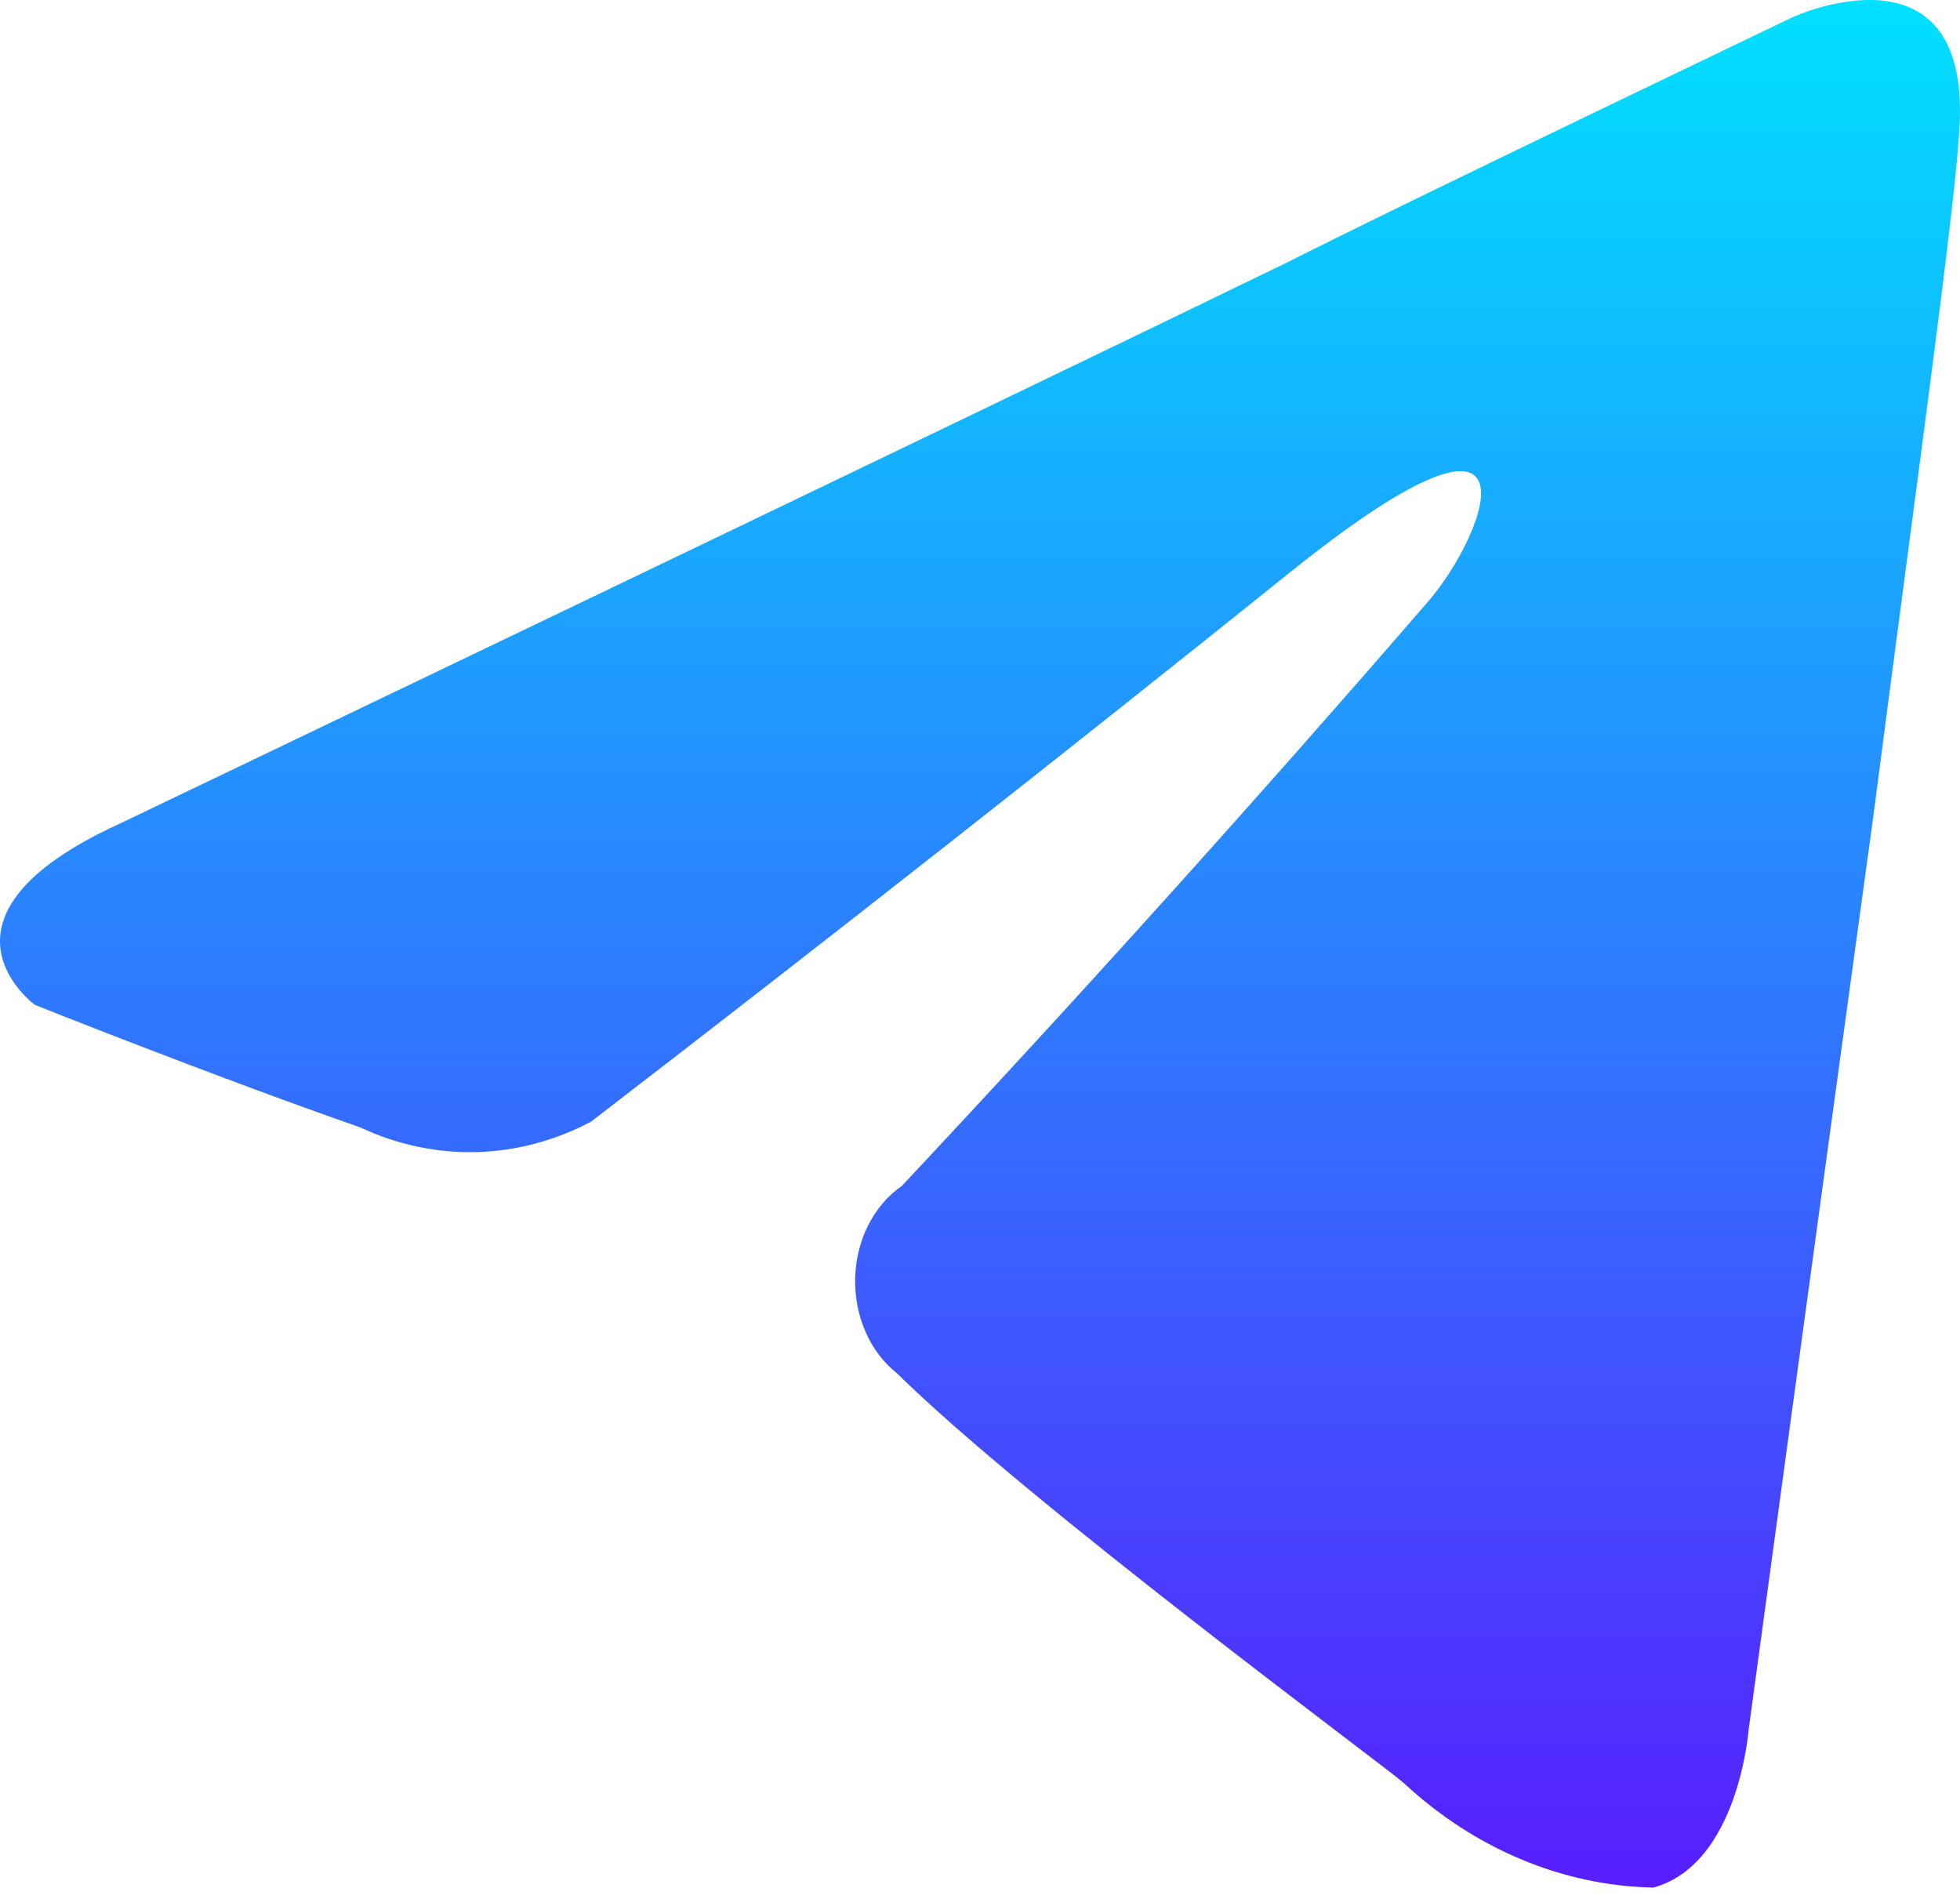
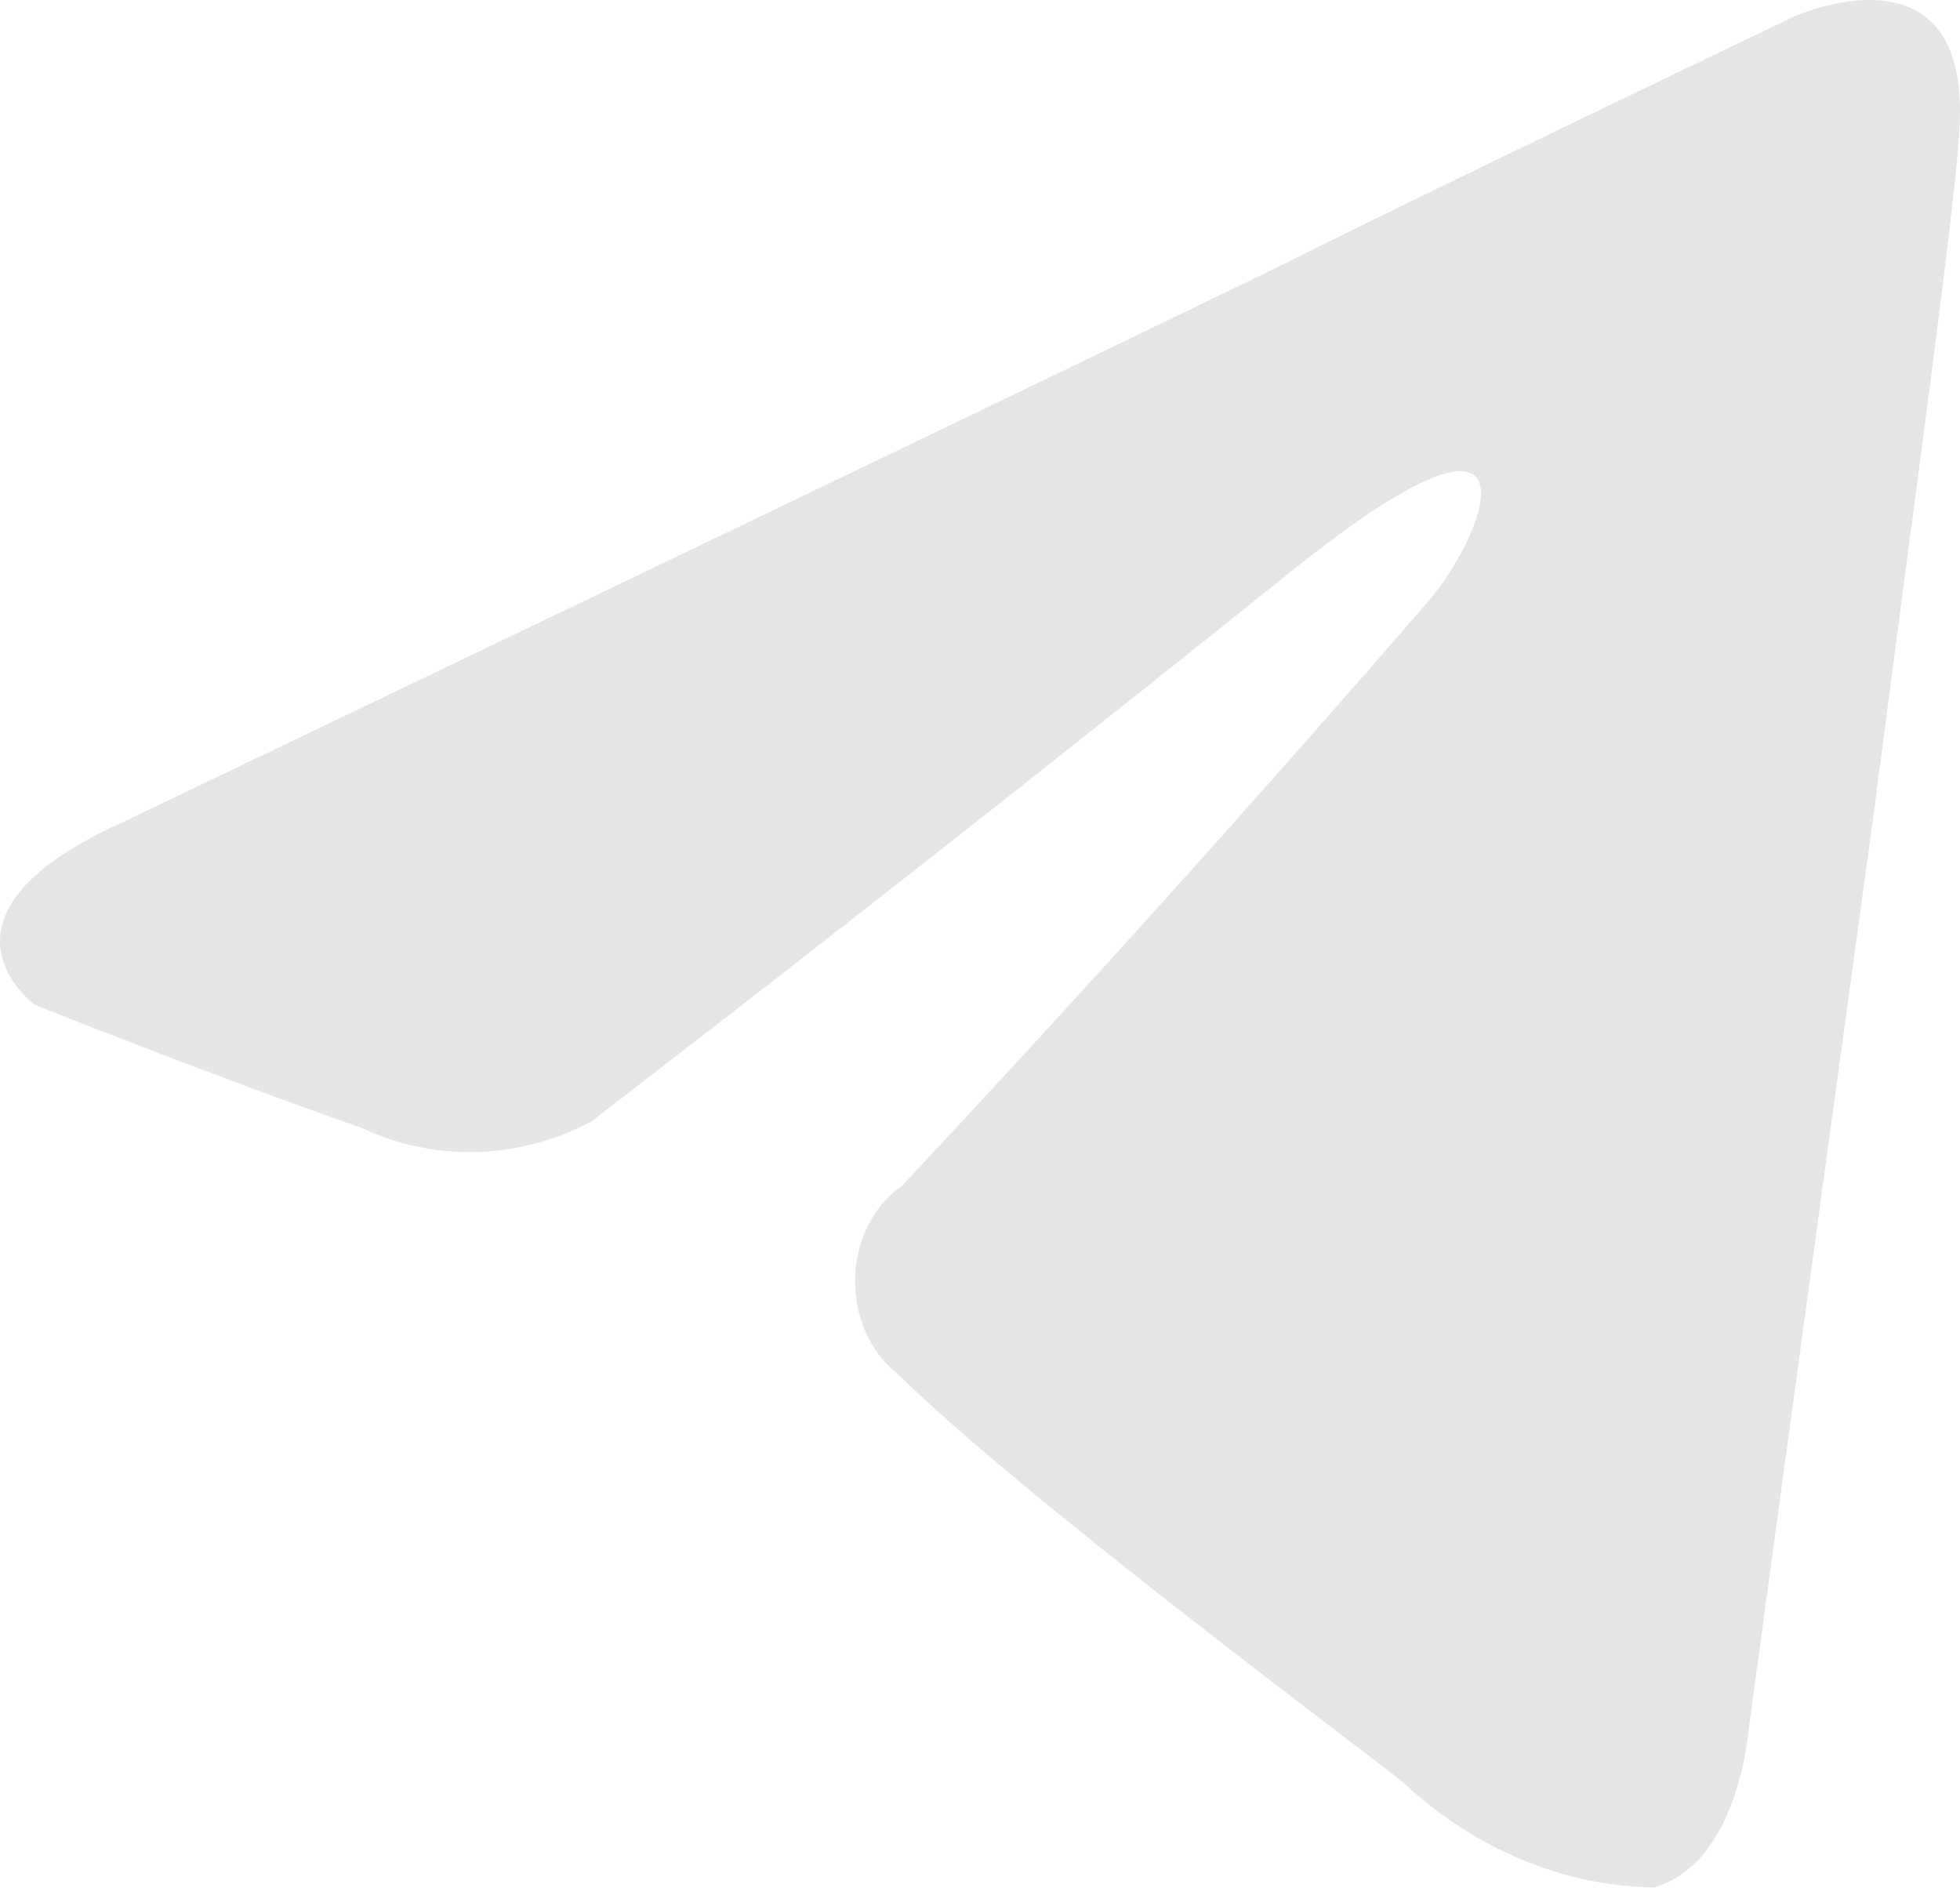
- <svg xmlns="http://www.w3.org/2000/svg" width="32" height="31" viewBox="0 0 32 31" fill="none">
-   <path d="M23.32 9.816C24.301 8.671 25.276 6 21.186 9.244C17.366 12.311 13.521 15.334 9.649 18.312C9.06 18.623 8.423 18.792 7.776 18.808C7.129 18.824 6.486 18.688 5.886 18.407C3.432 17.549 0.568 16.404 0.568 16.404C0.568 16.404 -1.388 14.97 1.96 13.444C1.96 13.444 16.114 6.668 21.023 4.28C22.904 3.326 29.285 0.273 29.285 0.273C29.285 0.273 32.231 -1.065 31.985 2.181C31.904 3.517 31.249 8.196 30.595 13.253C29.612 20.411 28.549 28.239 28.549 28.239C28.549 28.239 28.385 30.433 26.995 30.815C25.506 30.785 24.069 30.181 22.906 29.097C22.578 28.811 16.77 24.516 14.642 22.417C14.425 22.245 14.249 22.013 14.131 21.742C14.012 21.47 13.954 21.168 13.962 20.863C13.97 20.558 14.044 20.26 14.177 19.998C14.31 19.735 14.498 19.516 14.724 19.361C17.642 16.246 20.509 13.064 23.32 9.816Z" fill="url(#paint0_linear_113_457)" />
-   <defs>
-     <linearGradient id="paint0_linear_113_457" x1="16" y1="0" x2="16" y2="30.815" gradientUnits="userSpaceOnUse">
-       <stop stop-color="#00E0FF" />
-       <stop offset="1" stop-color="#581EFF" />
-     </linearGradient>
-   </defs>
+ <svg xmlns="http://www.w3.org/2000/svg" width="27" height="26" viewBox="0 0 27 26" fill="none">
+   <path d="M19.676 8.282C20.504 7.316 21.326 5.062 17.876 7.799C14.653 10.387 11.408 12.938 8.142 15.451C7.644 15.713 7.107 15.855 6.561 15.869C6.015 15.883 5.473 15.768 4.966 15.531C2.896 14.807 0.479 13.841 0.479 13.841C0.479 13.841 -1.171 12.631 1.654 11.343C1.654 11.343 13.596 5.626 17.738 3.612C19.325 2.807 24.709 0.23 24.709 0.23C24.709 0.23 27.195 -0.898 26.988 1.841C26.919 2.968 26.367 6.916 25.815 11.182C24.985 17.222 24.088 23.826 24.088 23.826C24.088 23.826 23.95 25.678 22.777 26C21.521 25.975 20.308 25.466 19.327 24.551C19.051 24.309 14.15 20.685 12.354 18.914C12.171 18.77 12.023 18.574 11.923 18.345C11.822 18.115 11.773 17.86 11.78 17.603C11.787 17.346 11.85 17.095 11.962 16.873C12.074 16.652 12.233 16.467 12.423 16.336C14.886 13.707 17.304 11.022 19.676 8.282Z" fill="#E6E6E6" />
</svg>
